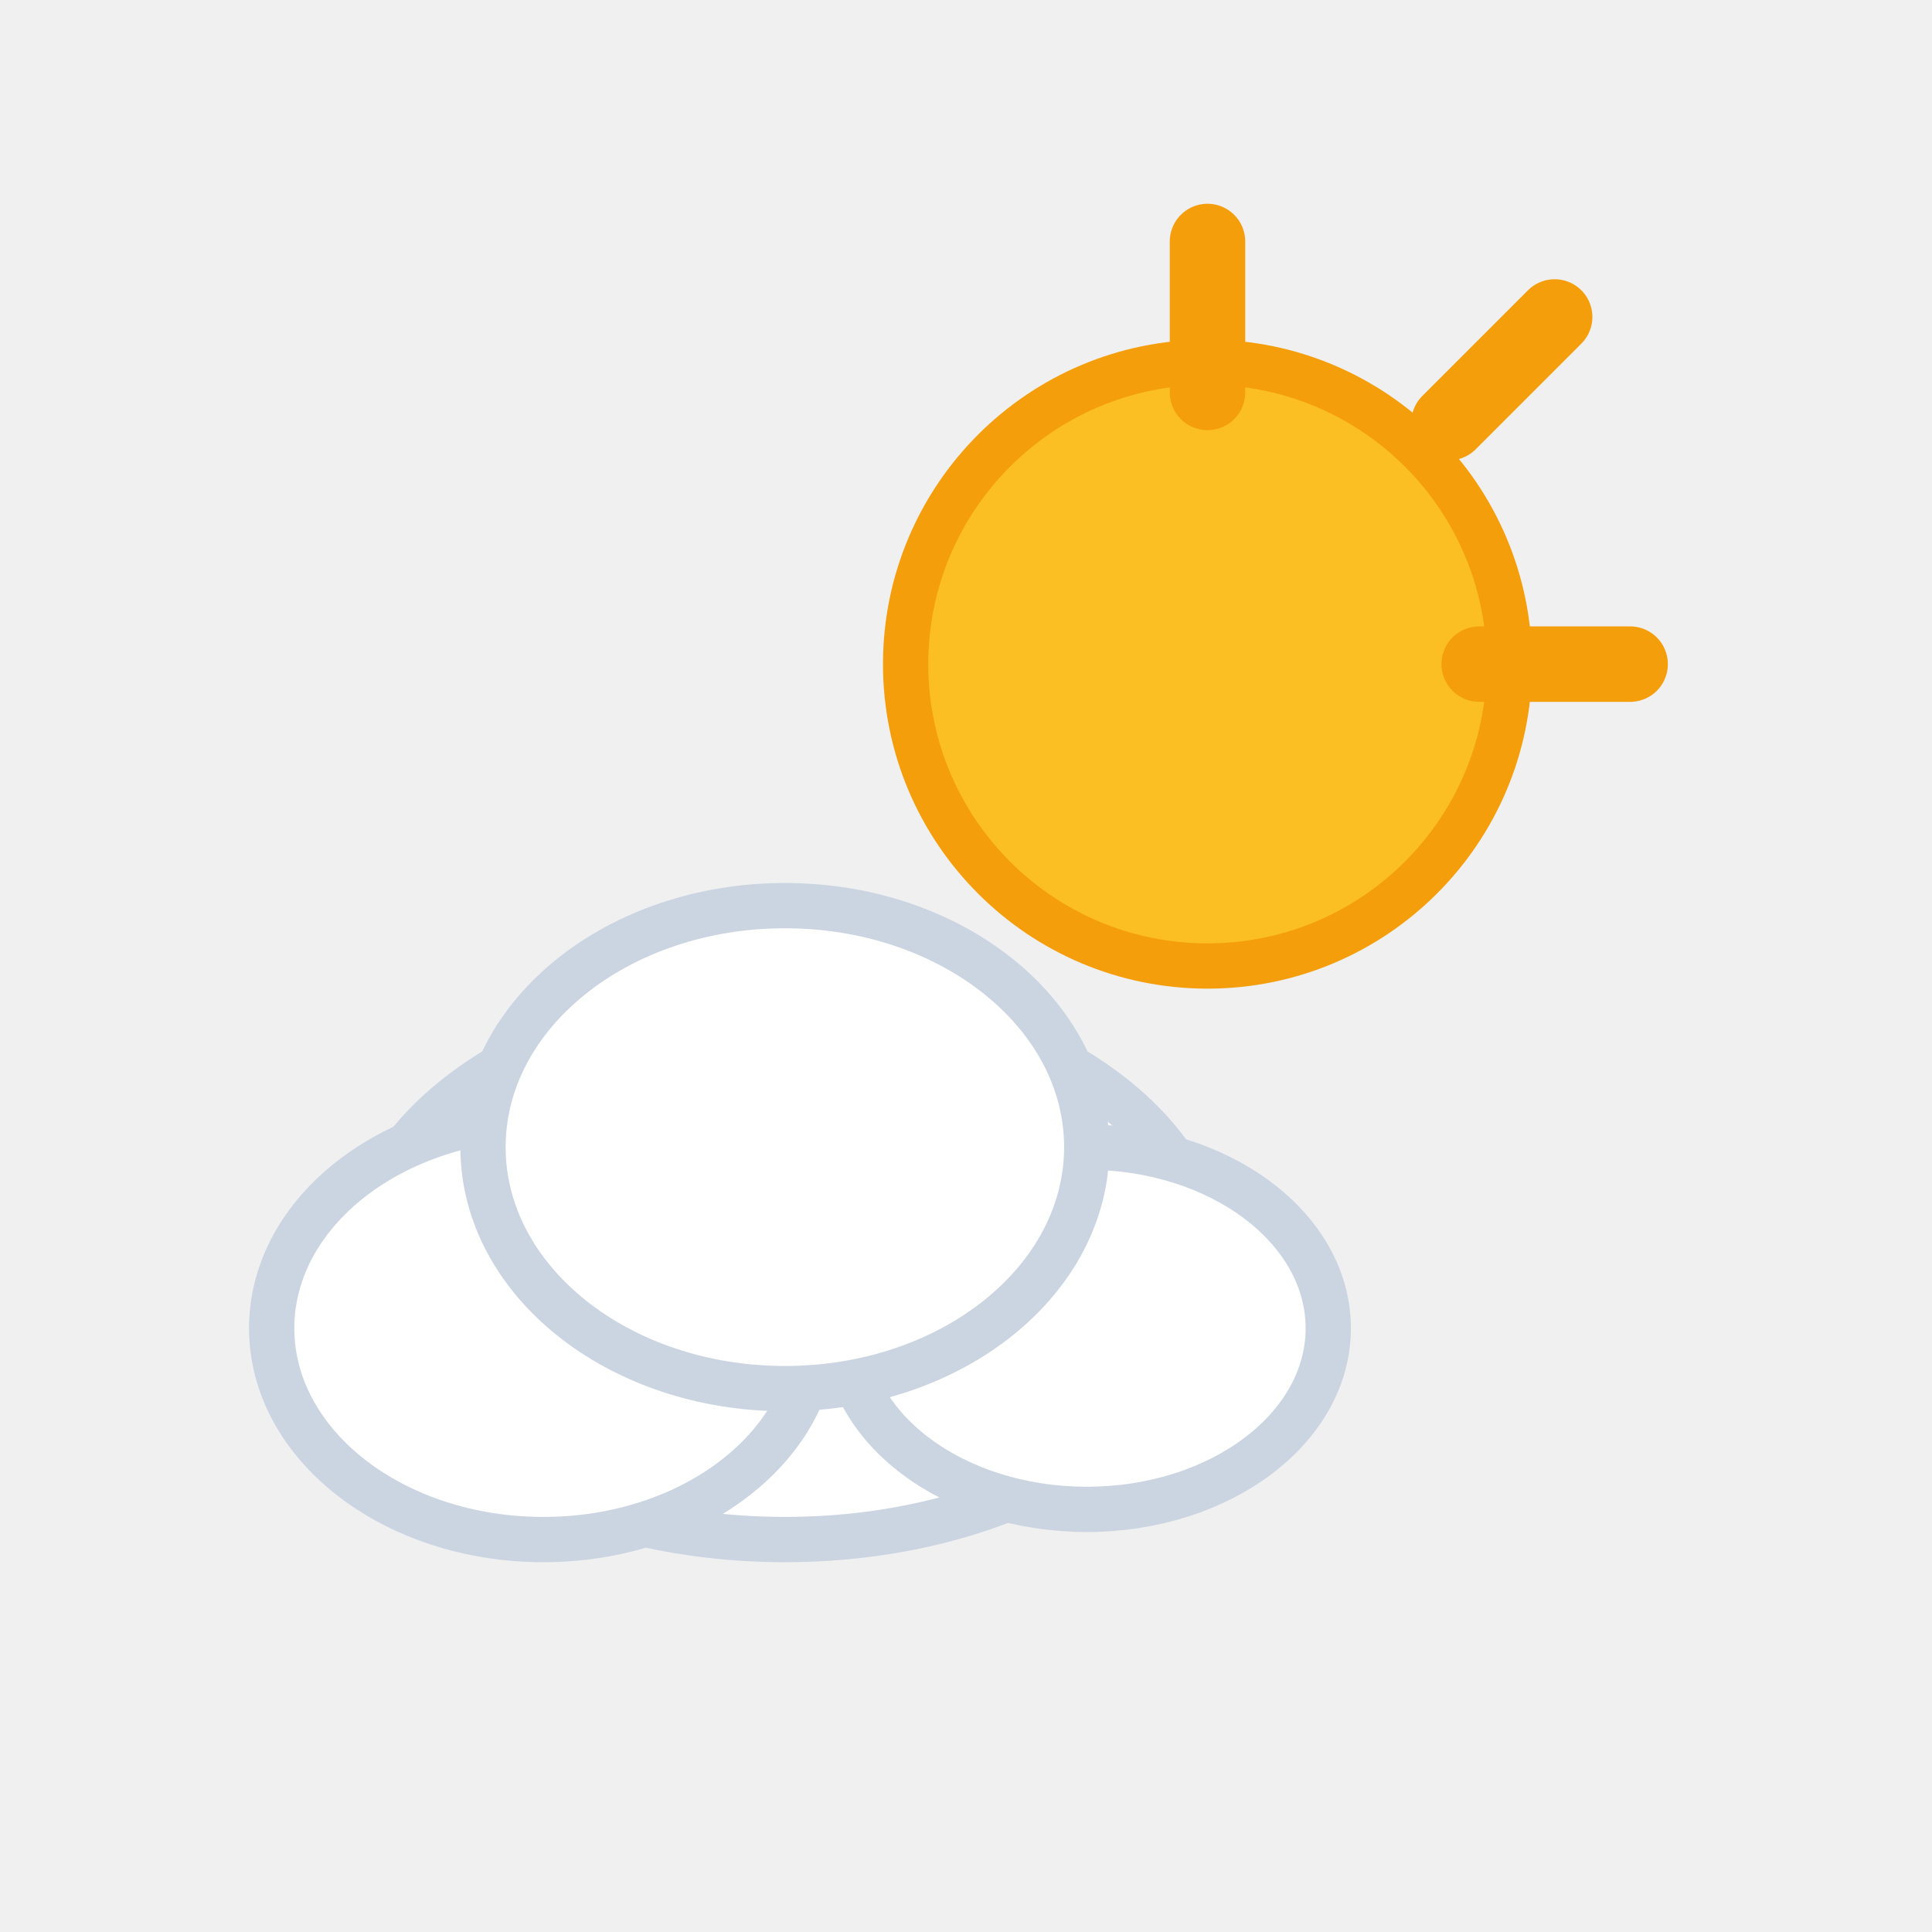
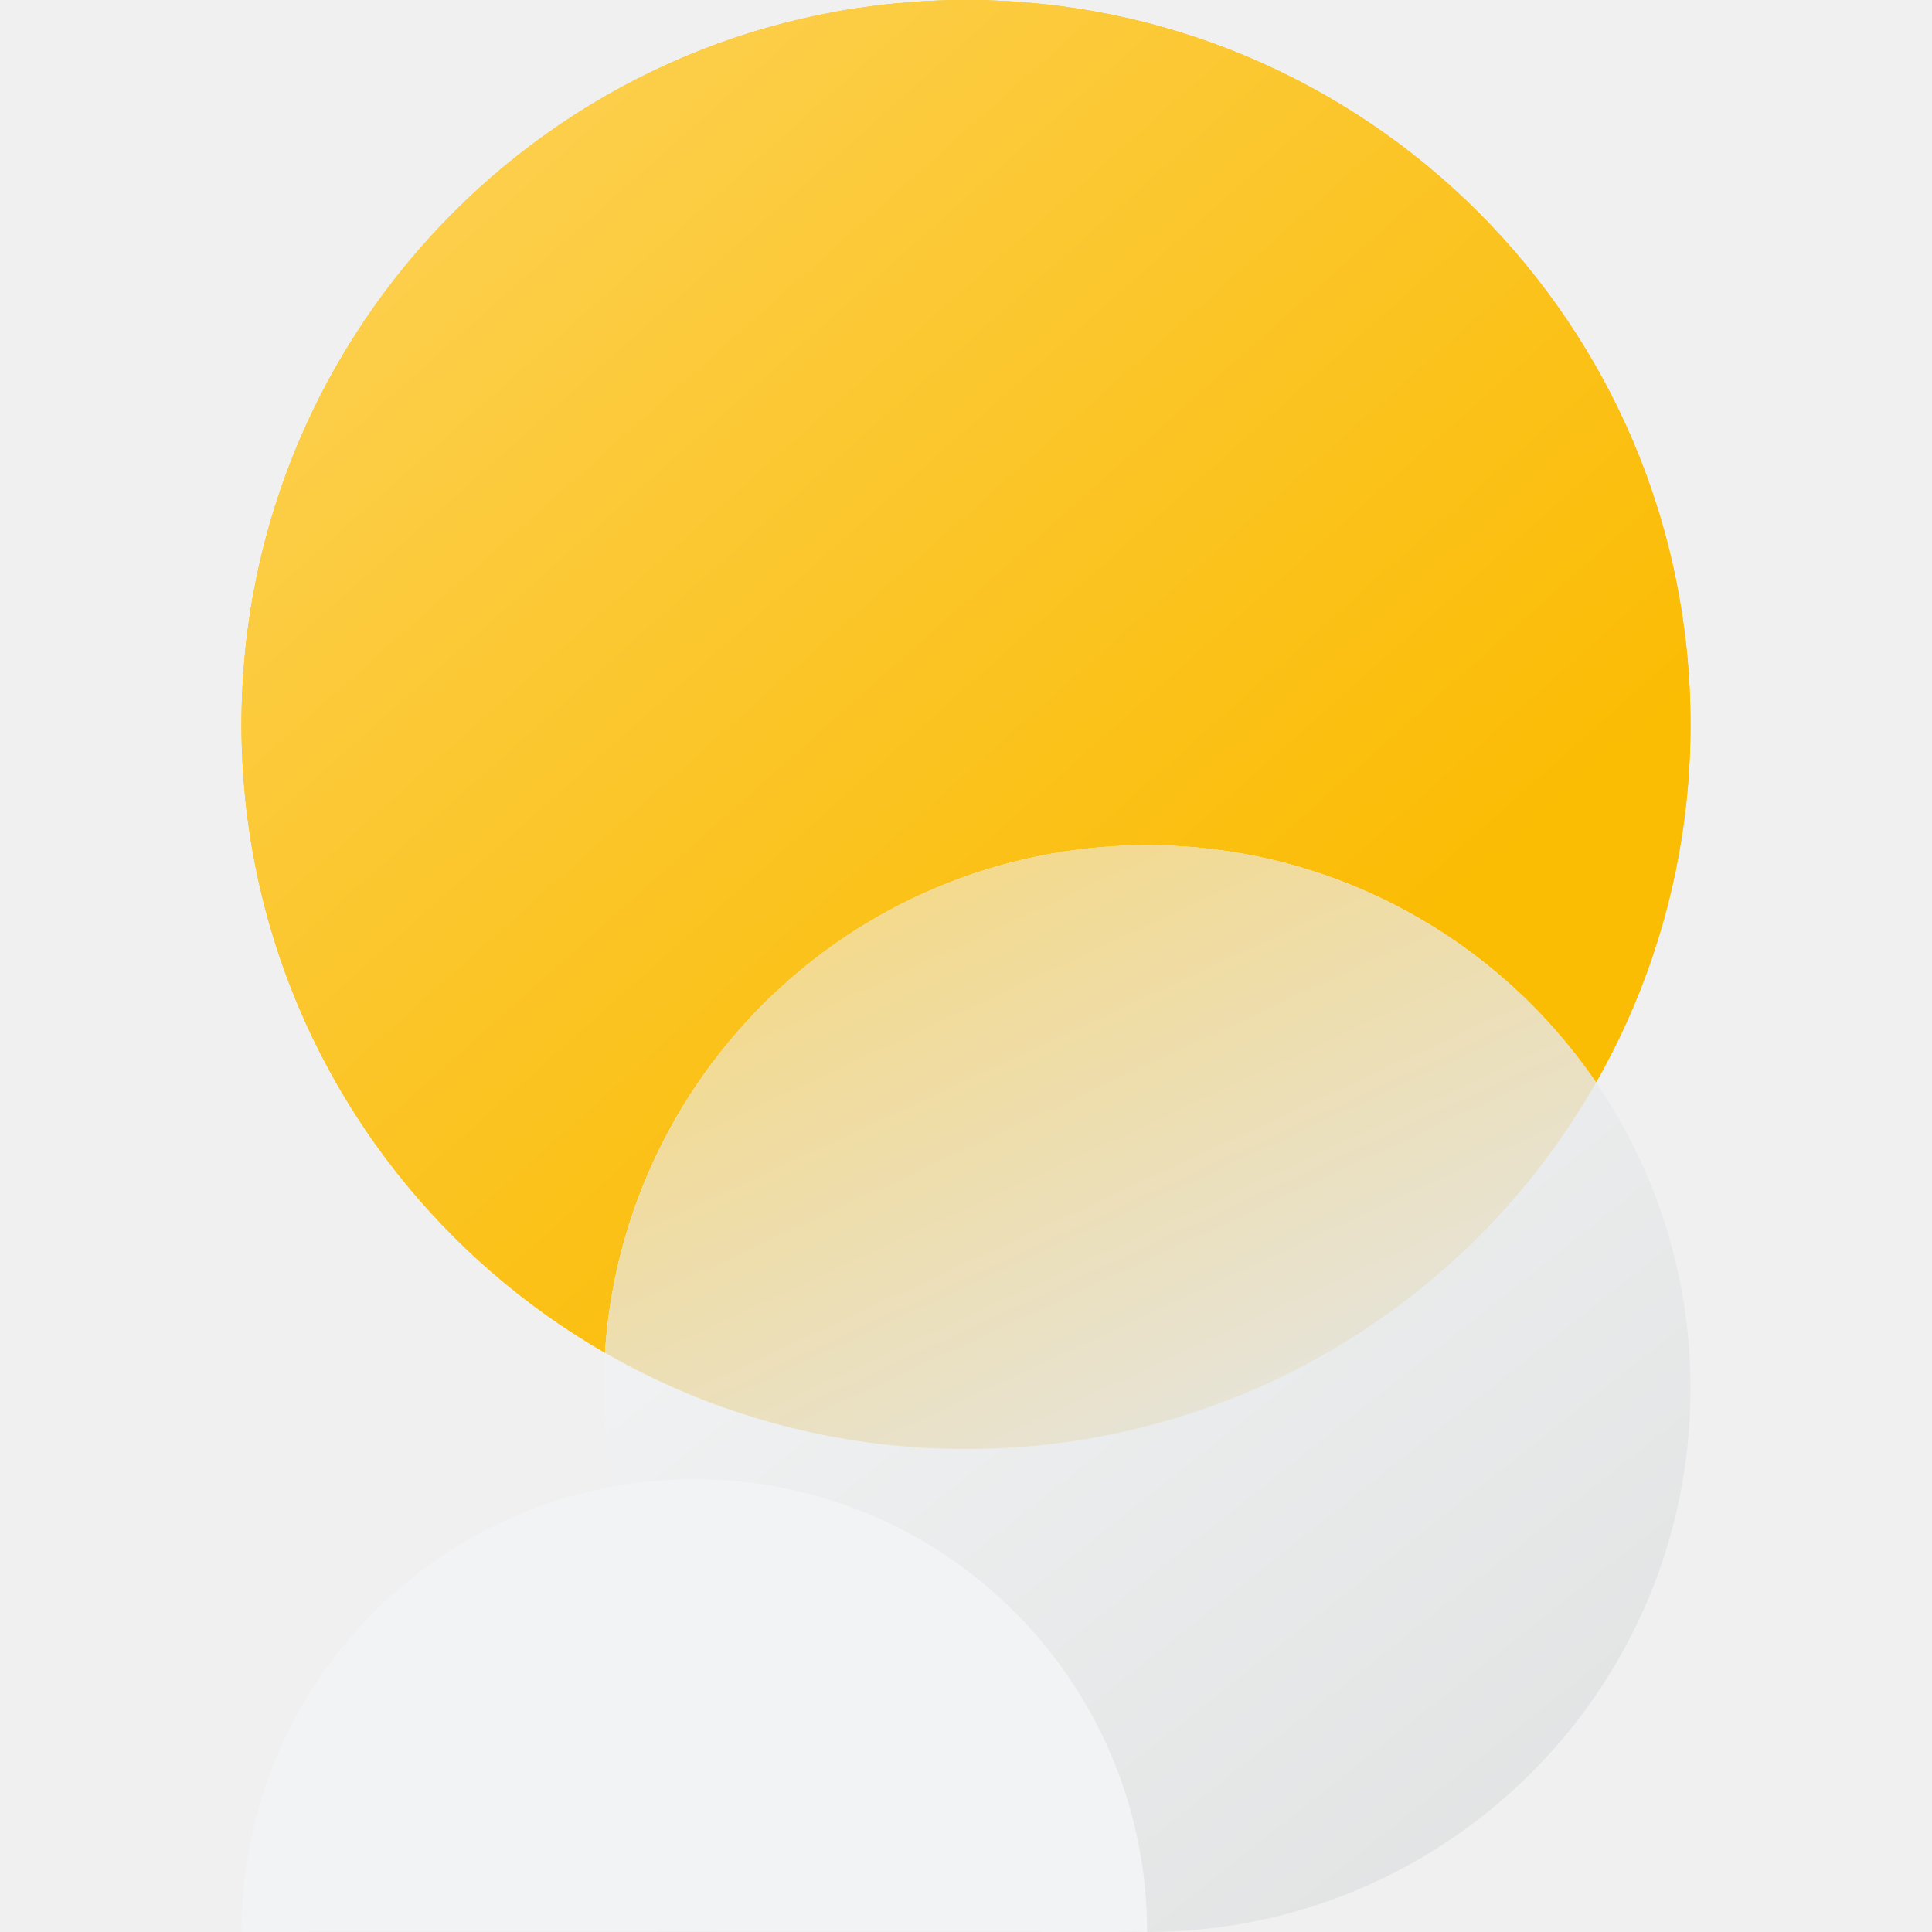
- <svg xmlns="http://www.w3.org/2000/svg" viewBox="0 0 64 64" fill="none">
-   <circle cx="40" cy="22" r="10" fill="#FBBF24" stroke="#F59E0B" stroke-width="1.5" />
-   <line x1="40" y1="8" x2="40" y2="13" stroke="#F59E0B" stroke-width="2.5" stroke-linecap="round" />
-   <line x1="51.5" y1="10.5" x2="48" y2="14" stroke="#F59E0B" stroke-width="2.5" stroke-linecap="round" />
-   <line x1="54" y1="22" x2="49" y2="22" stroke="#F59E0B" stroke-width="2.5" stroke-linecap="round" />
-   <ellipse cx="26" cy="42" rx="14" ry="9" fill="white" stroke="#CBD5E1" stroke-width="1.5" />
-   <ellipse cx="18" cy="44" rx="9" ry="7" fill="white" stroke="#CBD5E1" stroke-width="1.5" />
-   <ellipse cx="36" cy="44" rx="8" ry="6" fill="white" stroke="#CBD5E1" stroke-width="1.5" />
-   <ellipse cx="26" cy="38" rx="10" ry="8" fill="white" stroke="#CBD5E1" stroke-width="1.5" />
+ <svg xmlns="http://www.w3.org/2000/svg" width="32" height="32">
+   <defs>
+     <linearGradient id="a" x1="0%" x2="67.859%" y1="0%" y2="76.031%">
+       <stop offset="0%" stop-color="#FCD35C" />
+       <stop offset="100%" stop-color="#FBBC04" />
+     </linearGradient>
+     <linearGradient id="b" x1="22.493%" x2="100%" y1="17.395%" y2="115.202%">
+       <stop offset="0%" stop-color="#F1F3F4" />
+       <stop offset="100%" stop-color="#DEDFDF" />
+     </linearGradient>
+     <linearGradient id="c" x1="83.458%" x2="-15.637%" y1="100%" y2="-29.648%">
+       <stop offset="0%" stop-color="#E4E5E5" />
+       <stop offset="100%" stop-color="#FCD35C" />
+     </linearGradient>
+   </defs>
+   <g fill="none" fill-rule="evenodd">
+     <g transform="translate(4)">
+       <circle cx="12" cy="12" r="12" fill="#FBBC04" />
+       <circle cx="12" cy="12" r="12" fill="url(#a)" />
+     </g>
+     <circle cx="19" cy="23" r="9" fill="url(#b)" />
+     <path fill="url(#c)" d="M10.02 22.406a9 9 0 0 1 16.416-4.478A11.996 11.996 0 0 1 16 24c-2.178 0-4.22-.58-5.98-1.594Z" />
+     <path fill="#F1F3F4" d="M19 32a7.5 7.5 0 0 0-15 0c.011-.017 15.004-.012 15 0Z" />
+   </g>
</svg>
